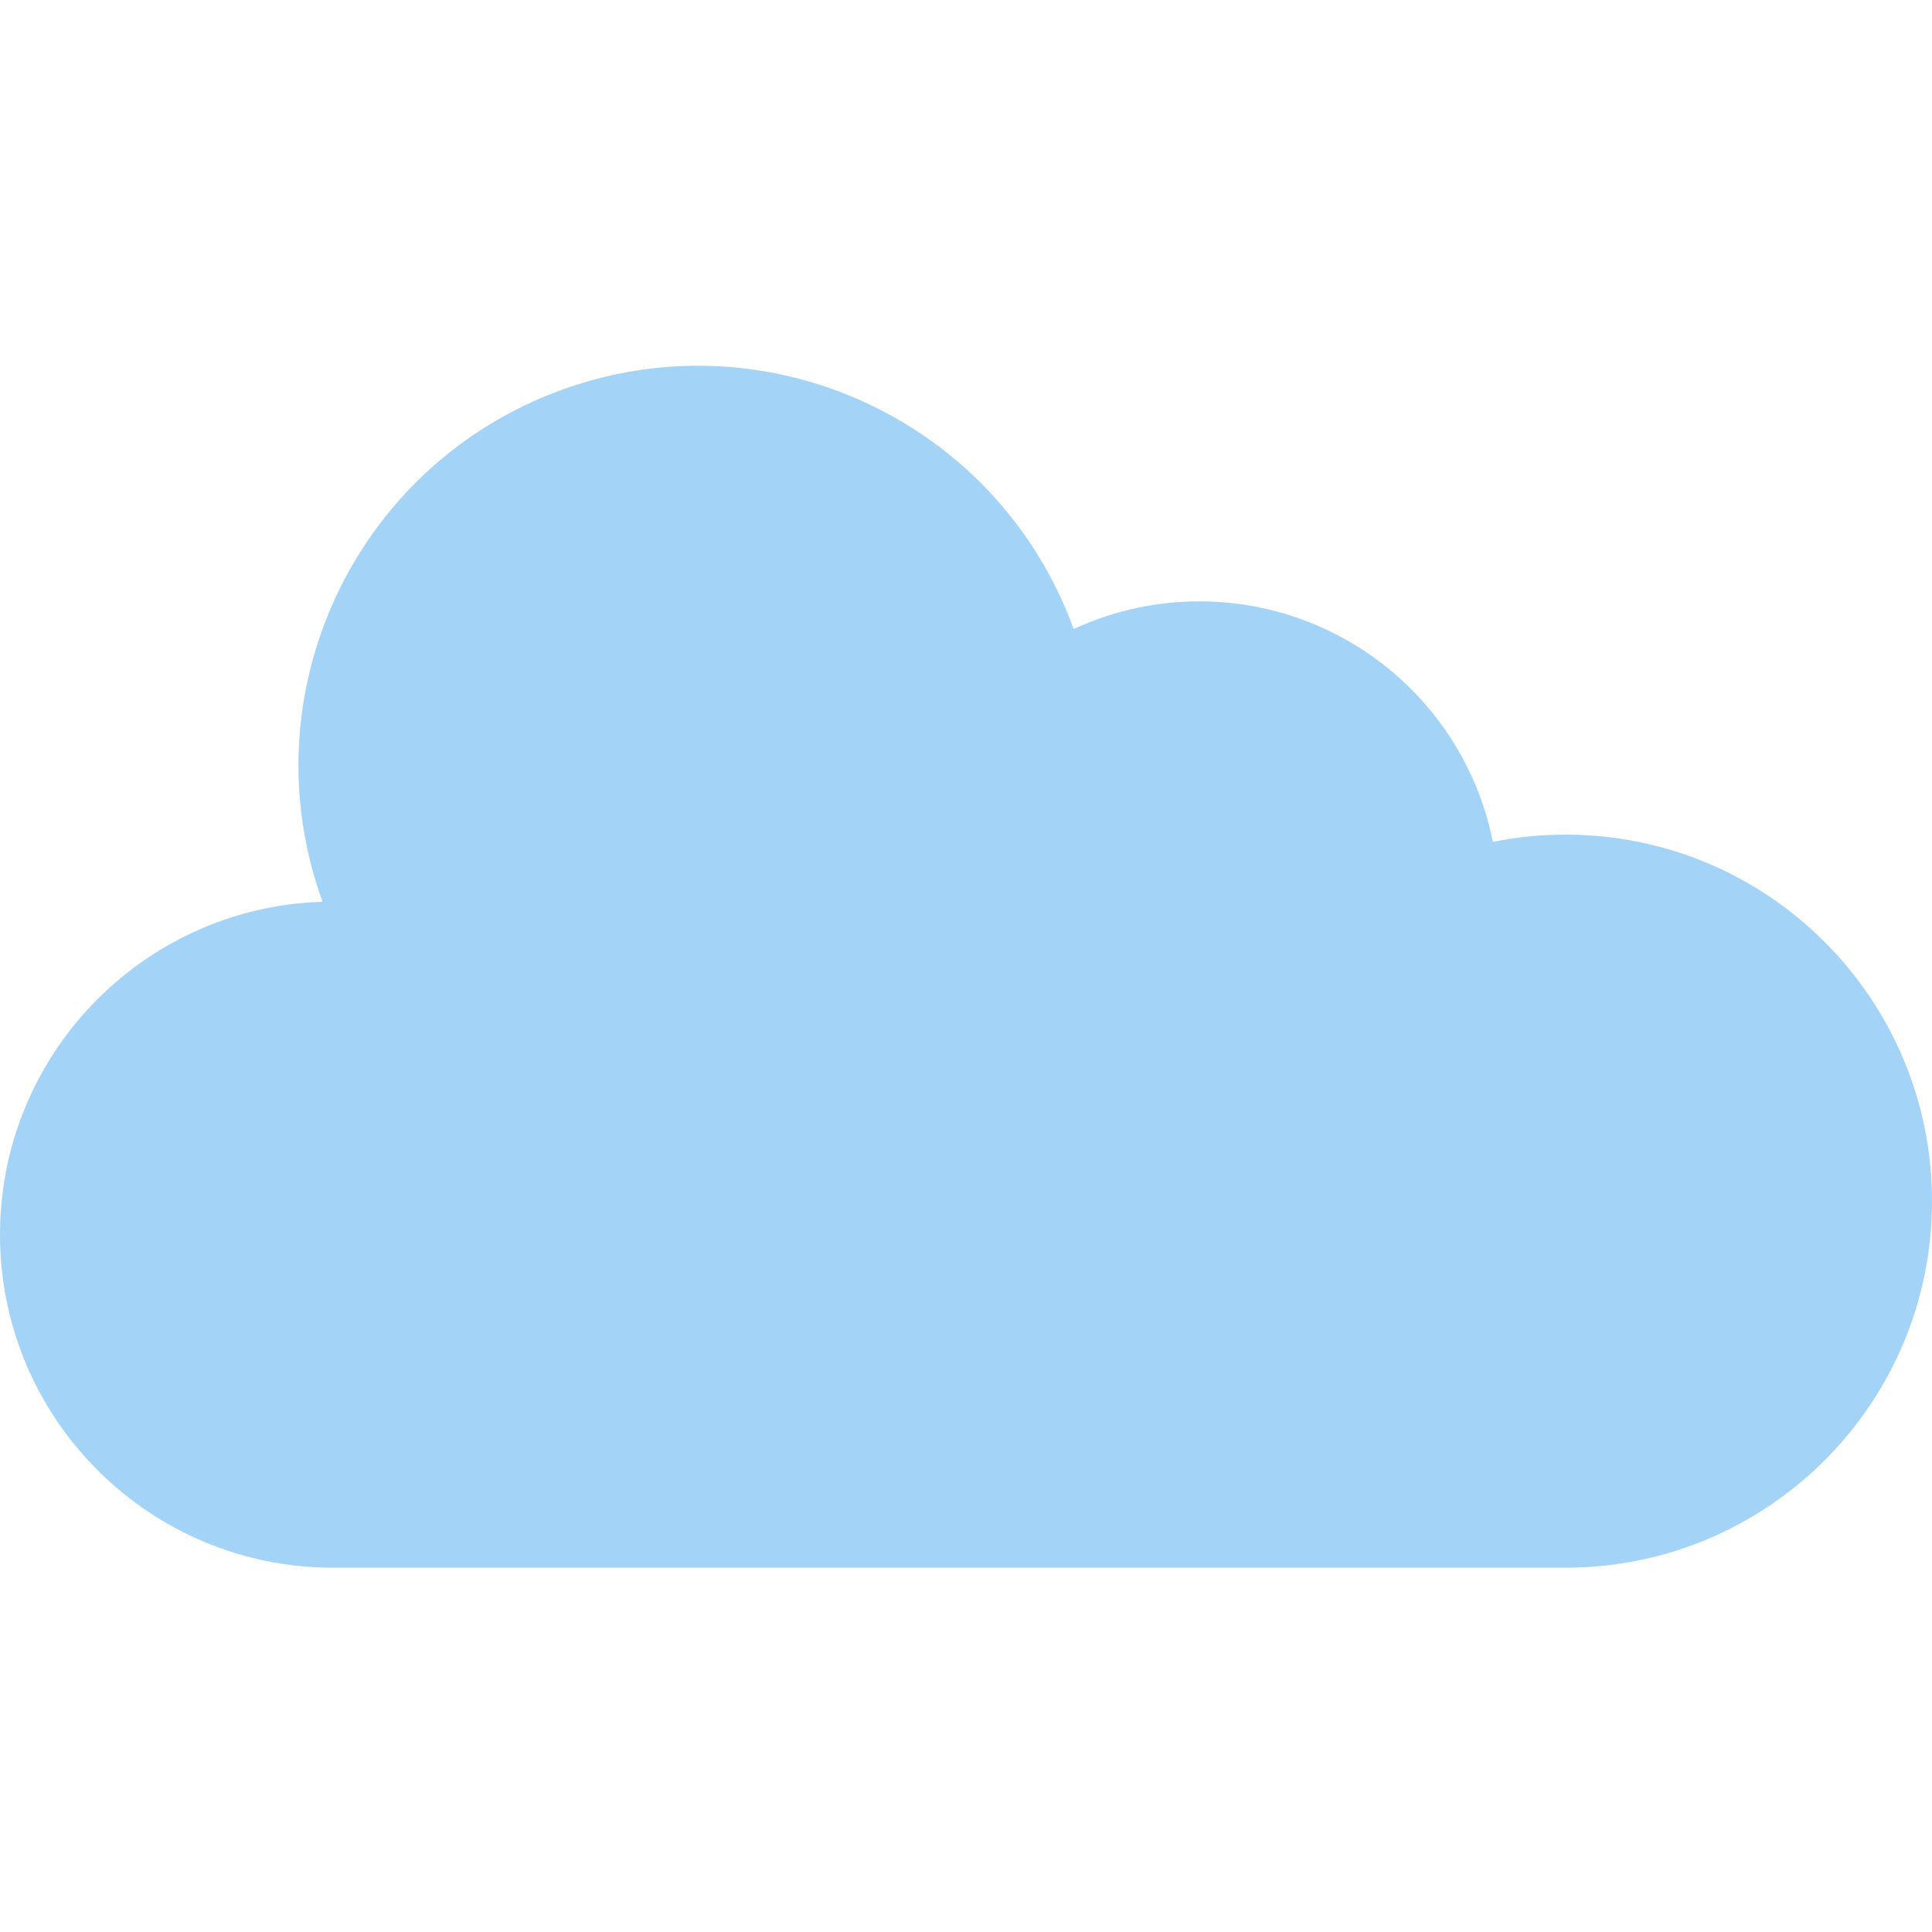
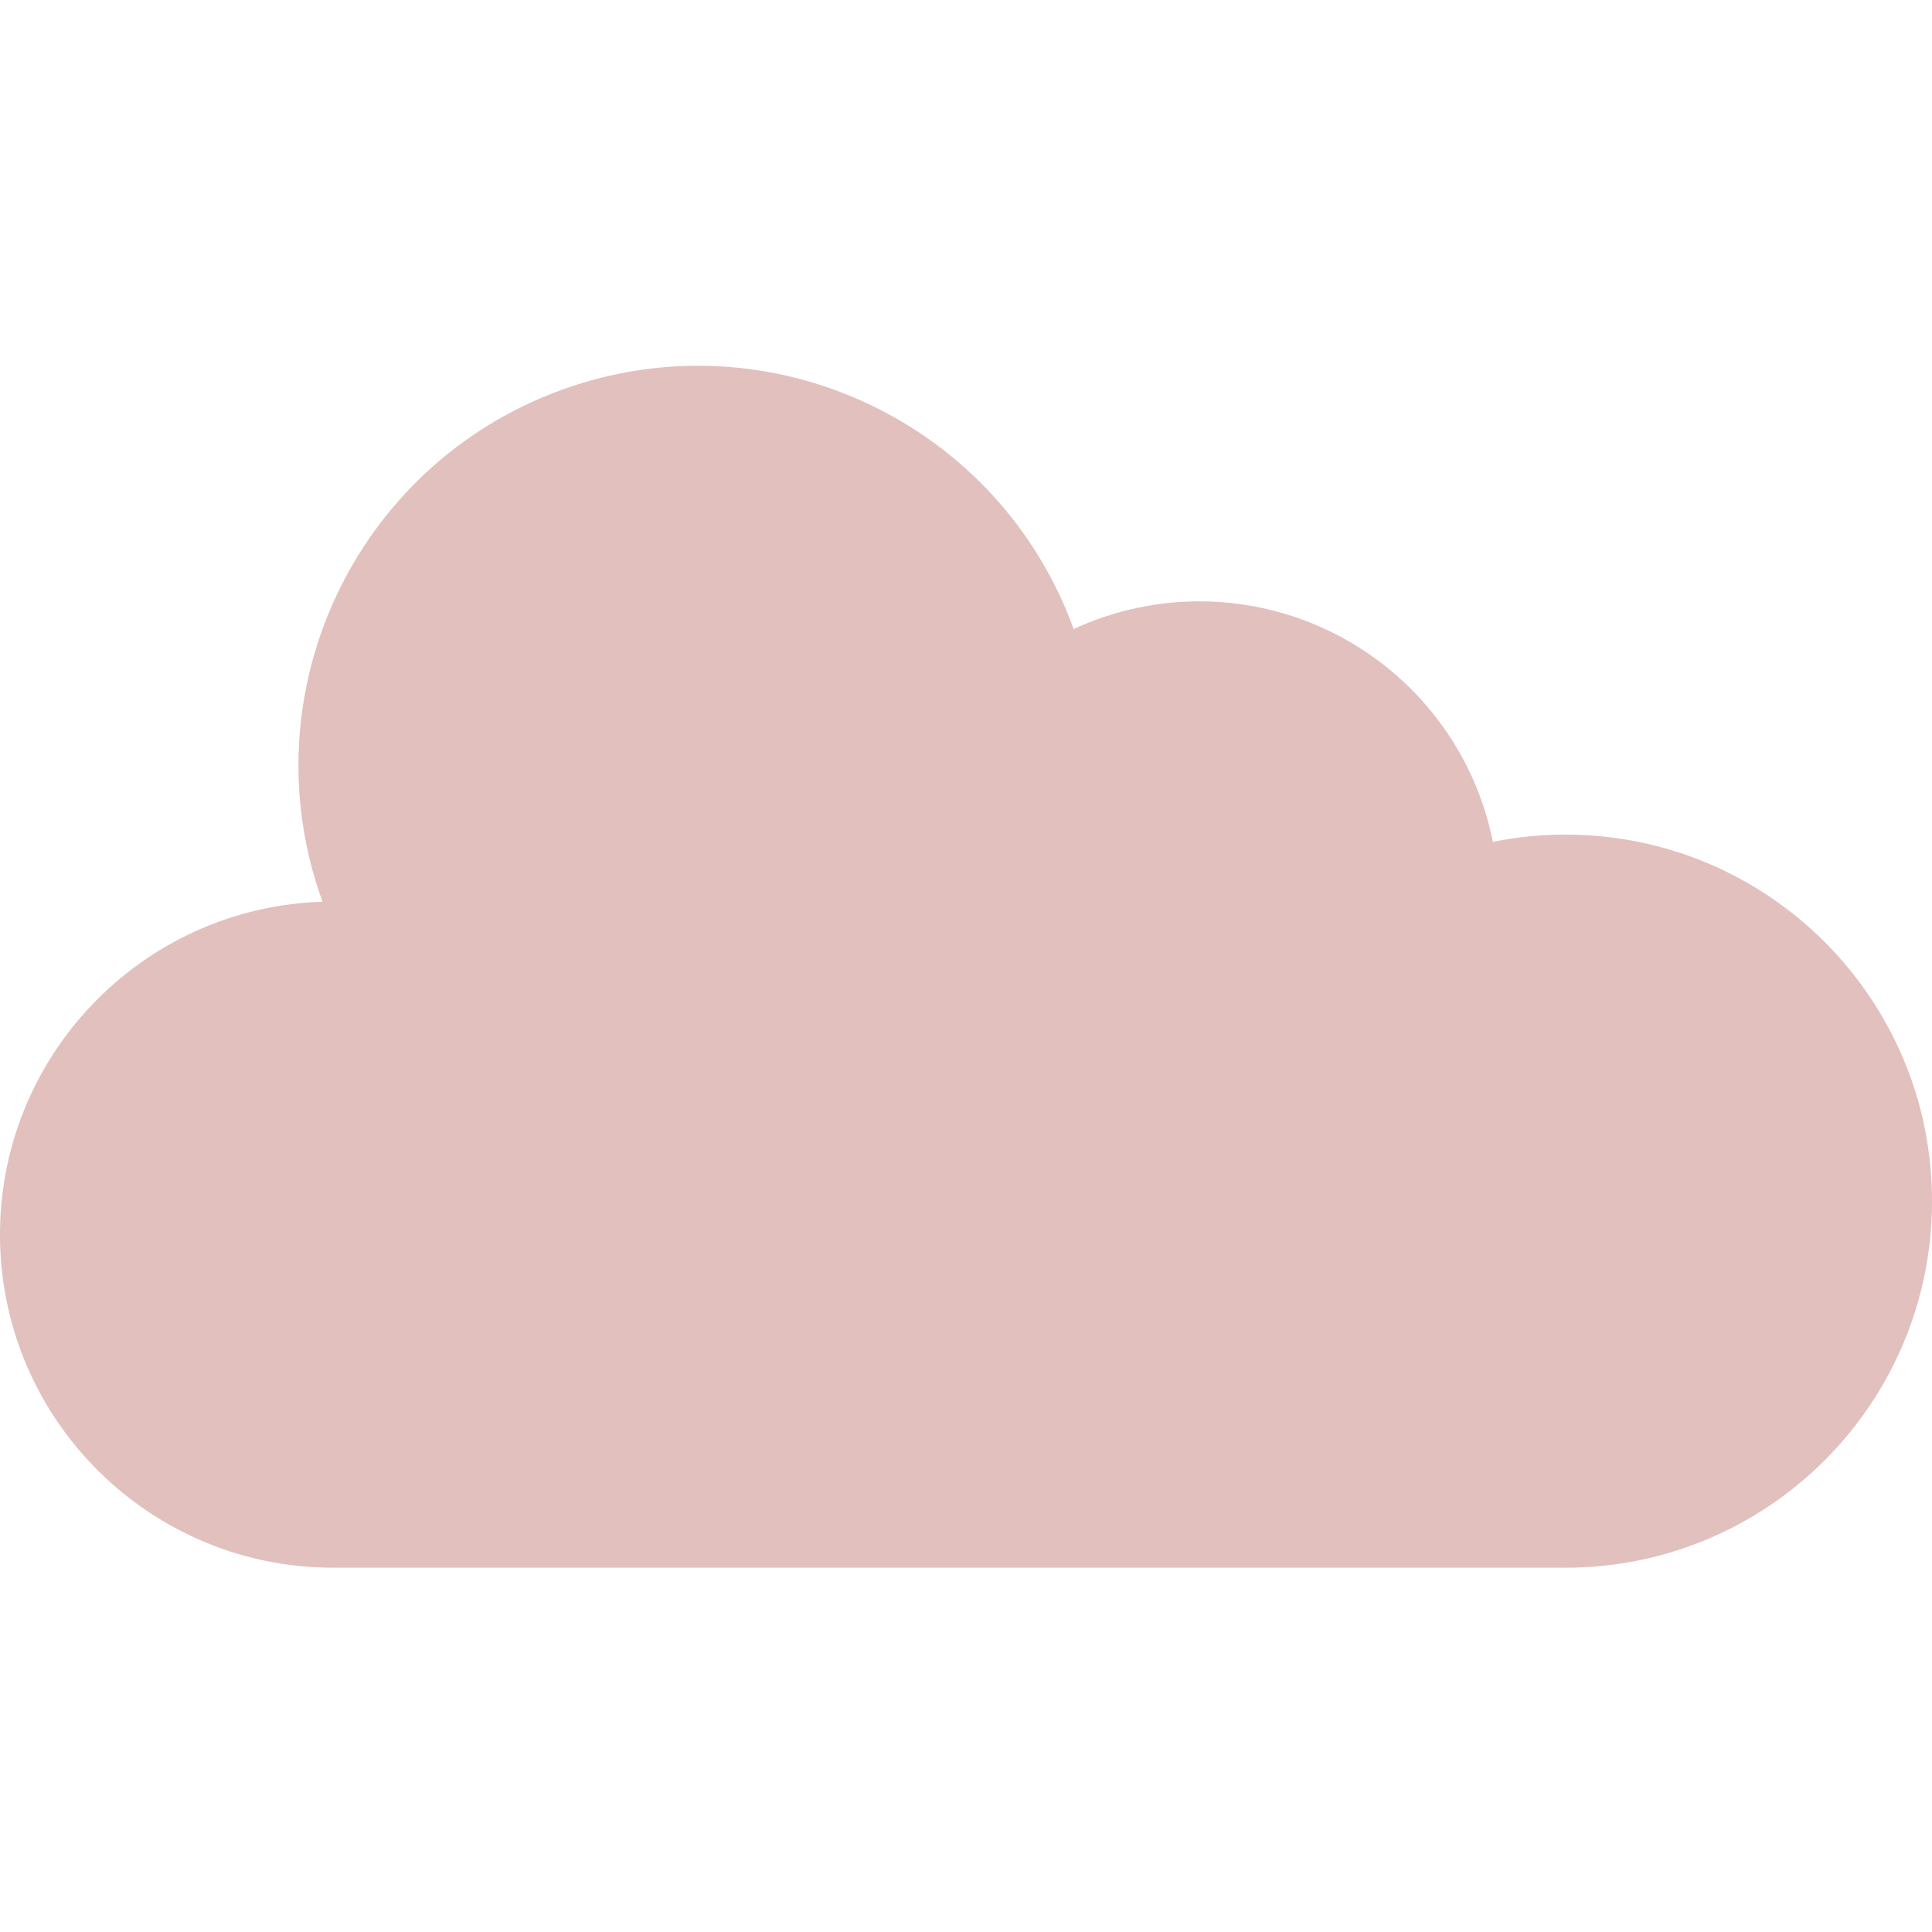
<svg xmlns="http://www.w3.org/2000/svg" height="463pt" viewBox="0 -87 463.834 463" width="463pt">
-   <path d="m375.836 112.957c-5.852 0-11.691.582-17.426 1.742-4.324-21.582-18.305-39.992-37.934-49.957-19.625-9.965-42.738-10.383-62.715-1.137-18.078-49.797-73.102-75.508-122.898-57.43s-75.508 73.105-57.43 122.898c-43.621 1.379-78.078 37.484-77.426 81.121.656 43.641 36.184 78.691 79.828 78.762h296c48.598 0 88-39.398 88-88 0-48.602-39.402-88-88-88zm0 0" fill="#a3d4f7" />
+   <path d="m375.836 112.957c-5.852 0-11.691.582-17.426 1.742-4.324-21.582-18.305-39.992-37.934-49.957-19.625-9.965-42.738-10.383-62.715-1.137-18.078-49.797-73.102-75.508-122.898-57.43s-75.508 73.105-57.43 122.898c-43.621 1.379-78.078 37.484-77.426 81.121.656 43.641 36.184 78.691 79.828 78.762h296c48.598 0 88-39.398 88-88 0-48.602-39.402-88-88-88zm0 0" fill="#e1c0be" />
</svg>
